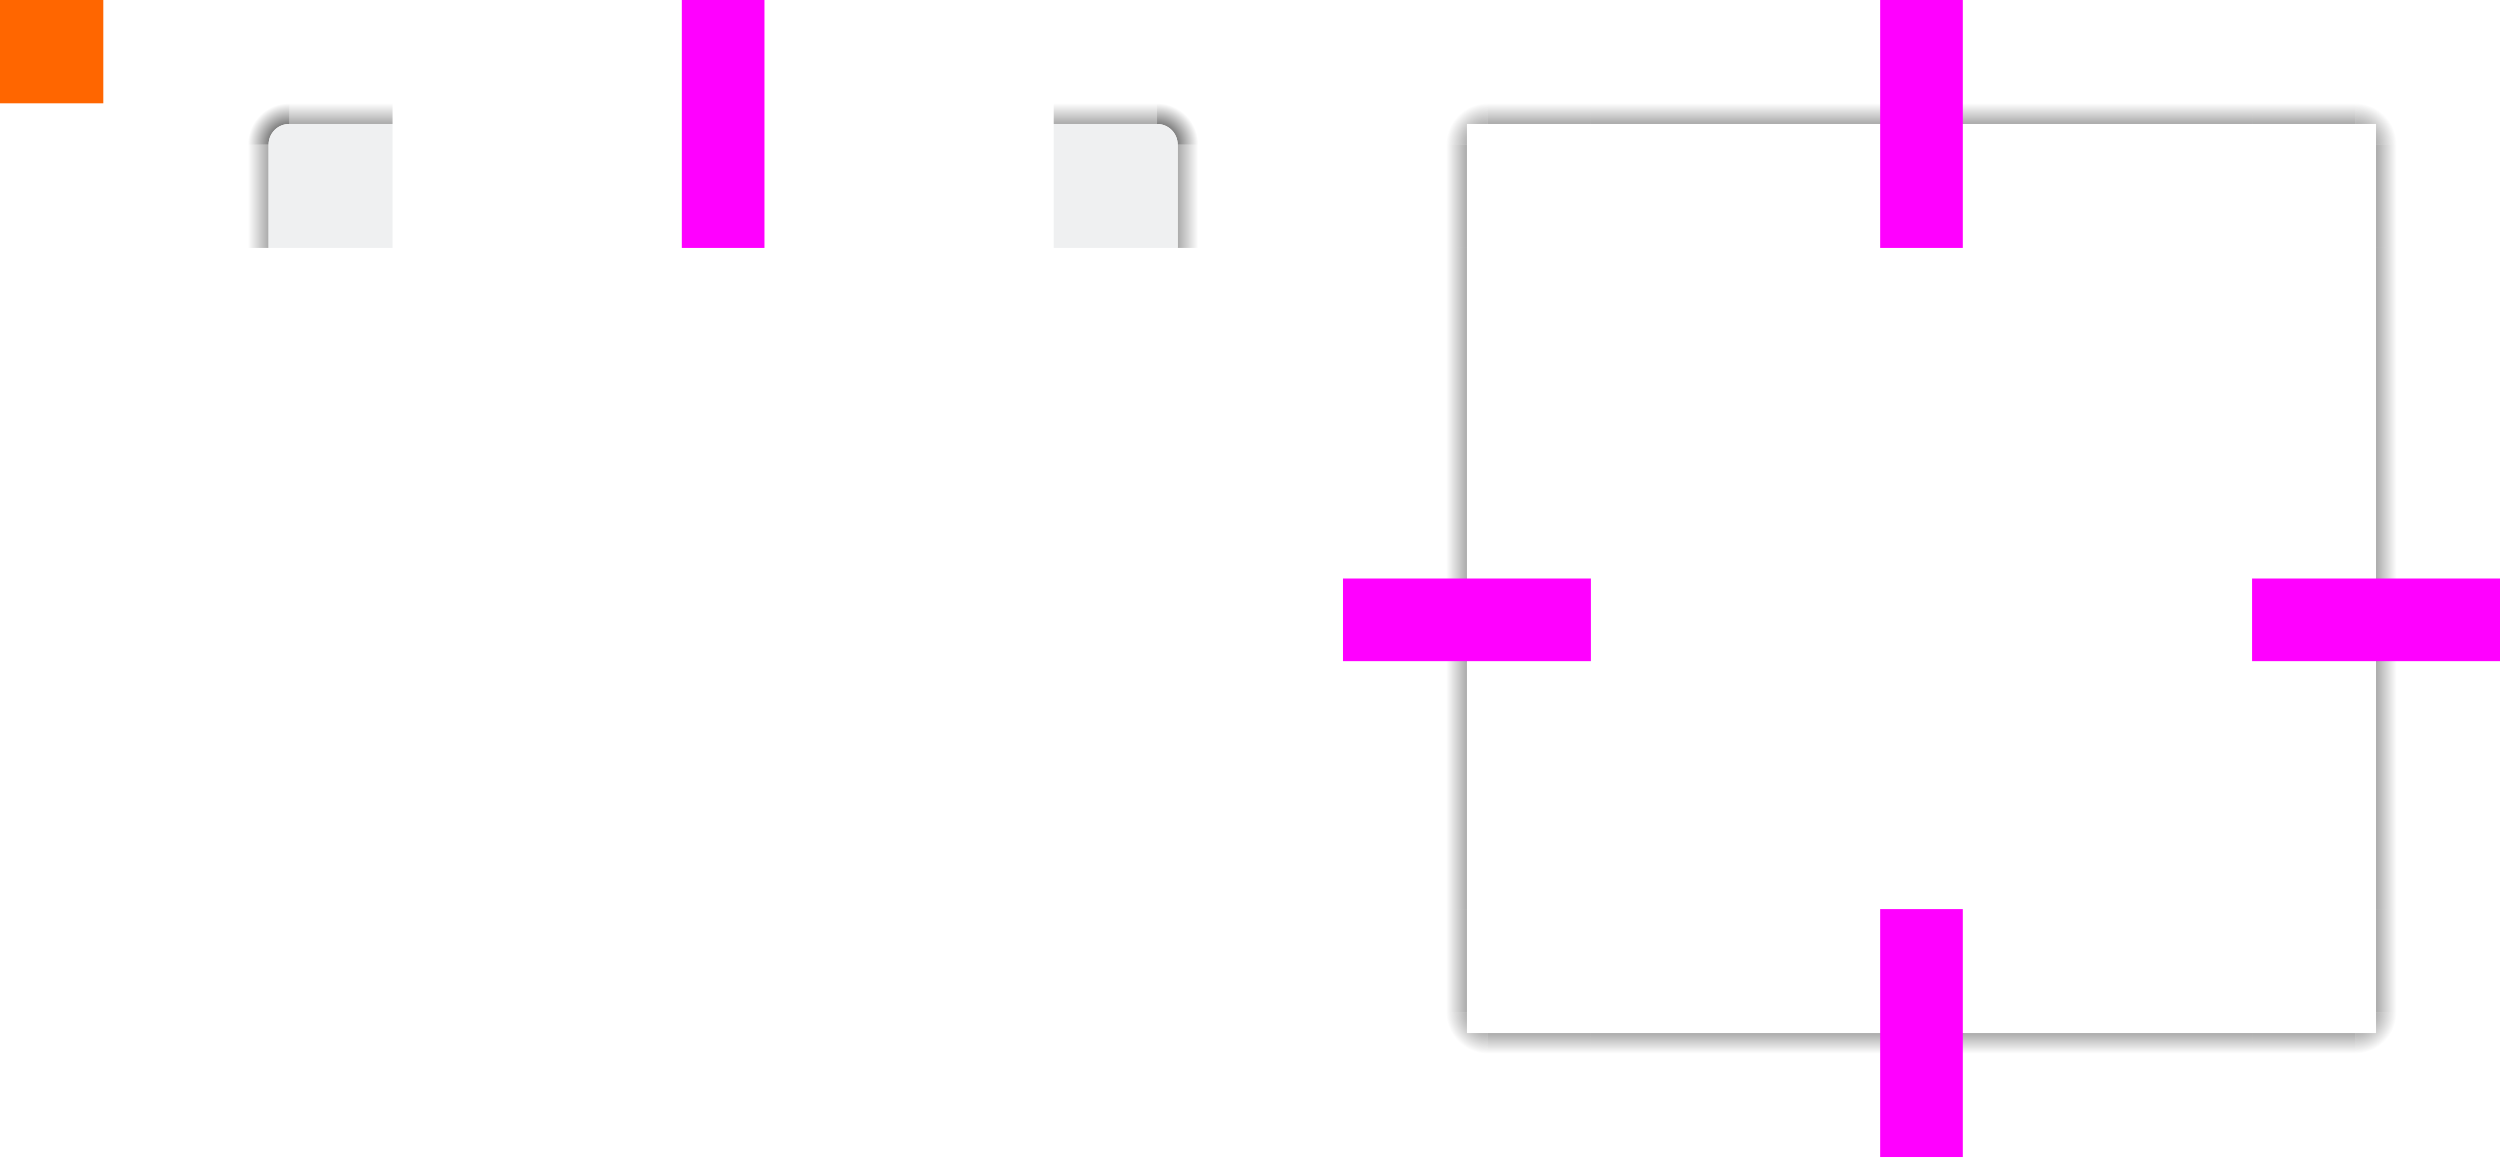
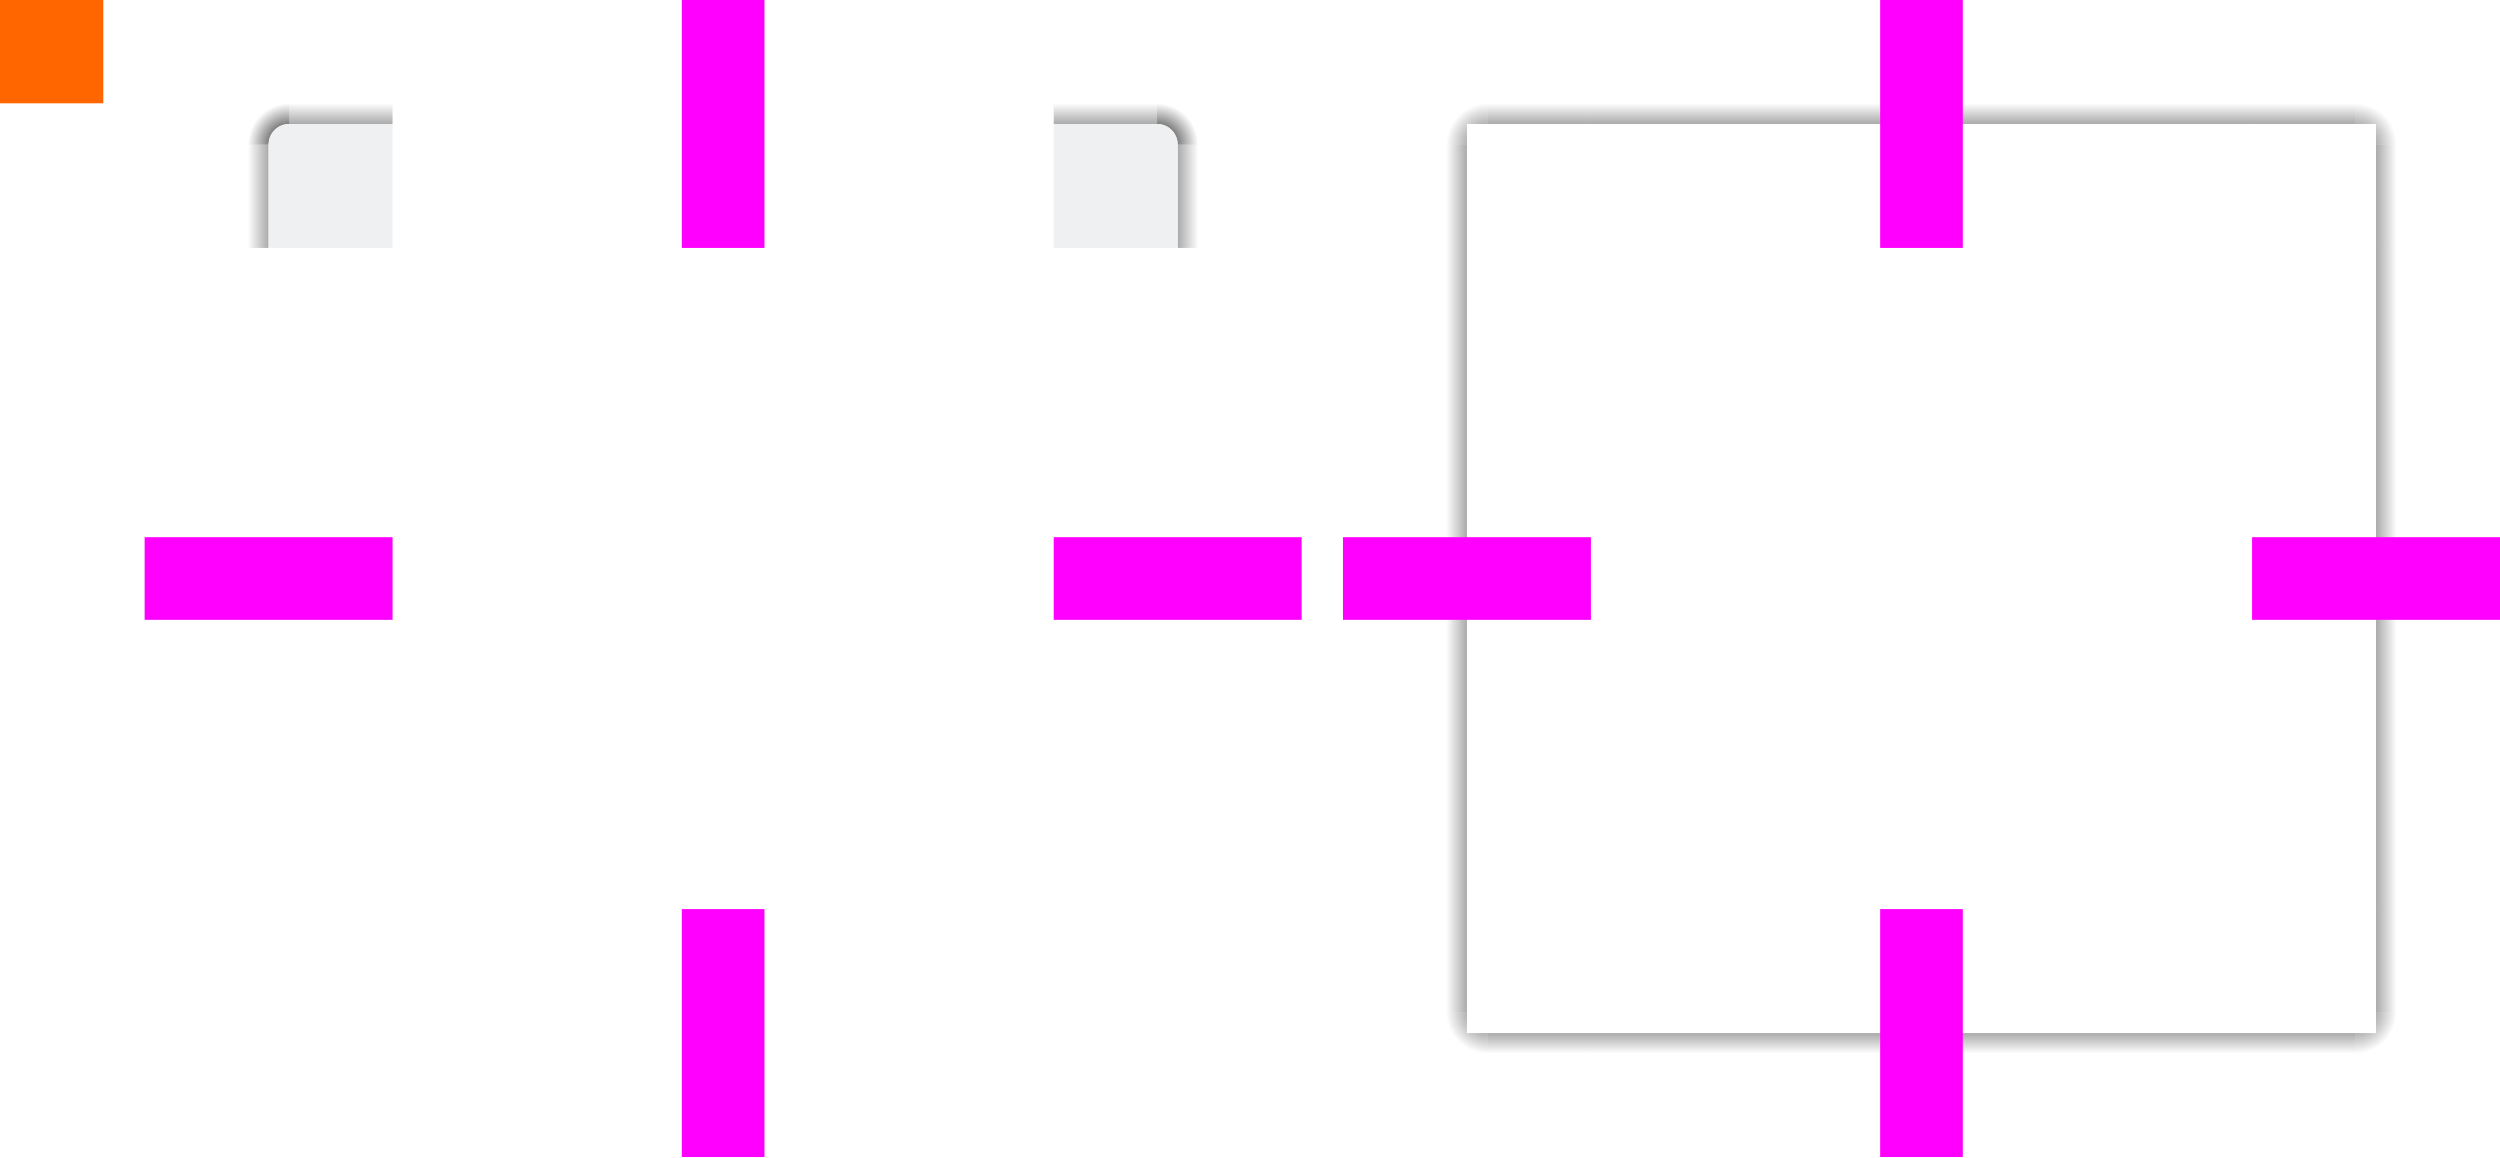
<svg xmlns="http://www.w3.org/2000/svg" xmlns:xlink="http://www.w3.org/1999/xlink" width="121" height="56" viewBox="0 0 121 56" id="svg2" version="1.1">
  <defs id="defs4">
    <style type="text/css" id="current-color-scheme">
      .ColorScheme-Text {
        color:#31363b;
        stop-color:#31363b;
      }
      .ColorScheme-Background {
        color:#eff0f1;
        stop-color:#eff0f1;
      }
      .ColorScheme-Highlight {
        color:#3daee9;
        stop-color:#3daee9;
      }
      .ColorScheme-ViewText {
        color:#31363b;
        stop-color:#31363b;
      }
      .ColorScheme-ViewBackground {
        color:#fcfcfc;
        stop-color:#fcfcfc;
      }
      .ColorScheme-ViewHover {
        color:#93cee9;
        stop-color:#93cee9;
      }
      .ColorScheme-ViewFocus{
        color:#3daee9;
        stop-color:#3daee9;
      }
      .ColorScheme-ButtonText {
        color:#31363b;
        stop-color:#31363b;
      }
      .ColorScheme-ButtonBackground {
        color:#eff0f1;
        stop-color:#eff0f1;
      }
      .ColorScheme-ButtonHover {
        color:#93cee9;
        stop-color:#93cee9;
      }
      .ColorScheme-ButtonFocus{
        color:#3daee9;
        stop-color:#3daee9;
      }
      </style>
    <radialGradient xlink:href="#linearGradient4289" id="radialGradient4335" cx="55.393" cy="910.262" fx="55.393" fy="910.262" r="6" gradientUnits="userSpaceOnUse" gradientTransform="matrix(0.3333333,2.4112937e-6,-2.4112795e-6,0.3333314,37.53791,-296.4191)" />
    <radialGradient xlink:href="#linearGradient4289" id="radialGradient4351" cx="55.75" cy="943.612" fx="55.75" fy="943.612" r="6" gradientUnits="userSpaceOnUse" gradientTransform="matrix(1.0353385e-7,0.3333333,-0.3333342,1.0353415e-7,370.5383,934.7787)" />
    <radialGradient xlink:href="#linearGradient4289" id="radialGradient4535" gradientUnits="userSpaceOnUse" gradientTransform="matrix(-0.3333334,-1.5267249e-6,1.5267197e-6,-0.3333323,17.04617,1269.649)" cx="9.143" cy="948.862" fx="9.143" fy="948.862" r="6" />
    <radialGradient xlink:href="#linearGradient4289" id="radialGradient4551" gradientUnits="userSpaceOnUse" gradientTransform="matrix(4.3053928e-7,-0.3333333,0.3333339,4.3054001e-7,-290.157,14.89959)" cx="23.7" cy="912.469" fx="23.7" fy="912.469" r="6" />
    <radialGradient xlink:href="#linearGradient4289" id="radialGradient4924" gradientUnits="userSpaceOnUse" gradientTransform="matrix(4.3053928e-7,-0.3333333,0.3333339,4.3054001e-7,-232.157,14.89959)" cx="23.7" cy="912.469" fx="23.7" fy="912.469" r="6" />
    <radialGradient xlink:href="#linearGradient4289" id="radialGradient4930" gradientUnits="userSpaceOnUse" gradientTransform="matrix(0.3333333,2.4112937e-6,-2.4112795e-6,0.3333314,95.53791,-296.4191)" cx="55.393" cy="910.262" fx="55.393" fy="910.262" r="6" />
    <radialGradient xlink:href="#linearGradient4289" id="radialGradient4938" gradientUnits="userSpaceOnUse" gradientTransform="matrix(-0.3333334,-1.5267249e-6,1.5267197e-6,-0.3333323,75.04617,365.2863)" cx="9.143" cy="948.862" fx="9.143" fy="948.862" r="6" />
    <radialGradient xlink:href="#linearGradient4289" id="radialGradient4944" gradientUnits="userSpaceOnUse" gradientTransform="matrix(1.0353385e-7,0.3333333,-0.3333342,1.0353415e-7,428.5383,30.41656)" cx="55.75" cy="943.612" fx="55.75" fy="943.612" r="6" />
    <linearGradient id="linearGradient4289">
      <stop style="stop-color:#000000;stop-opacity:1;" offset="0" id="stop4291" />
      <stop style="stop-color:#000000;stop-opacity:0;" offset="1" id="stop4292" />
    </linearGradient>
    <linearGradient id="linearGradient4290">
      <stop style="stop-color:#000000;stop-opacity:0;" offset="0" id="stop4293" />
      <stop style="stop-color:#000000;stop-opacity:1;" offset="1" id="stop4294" />
    </linearGradient>
    <linearGradient xlink:href="#linearGradient4289" id="linearGradient4295" x1="-15" y1="932.362" x2="-12" y2="932.362" gradientUnits="userSpaceOnUse" />
    <linearGradient xlink:href="#linearGradient4289" id="linearGradient4303" x1="55" y1="932.362" x2="58" y2="932.362" gradientUnits="userSpaceOnUse" />
    <linearGradient xlink:href="#linearGradient4289" id="linearGradient4311" x1="952.362" y1="-35" x2="955.362" y2="-35" gradientUnits="userSpaceOnUse" />
    <linearGradient xlink:href="#linearGradient4289" id="linearGradient4319" x1="-912.362" y1="-35" x2="-909.362" y2="-35" gradientUnits="userSpaceOnUse" />
    <linearGradient xlink:href="#linearGradient4289" id="linearGradient4540" x1="19" y1="48" x2="19" y2="51" gradientUnits="userSpaceOnUse" gradientTransform="translate(0,0)" />
    <linearGradient xlink:href="#linearGradient4289" id="linearGradient4542" x1="15" y1="46" x2="12" y2="46" gradientUnits="userSpaceOnUse" gradientTransform="translate(0,0)" />
    <linearGradient xlink:href="#linearGradient4289" id="linearGradient4556" x1="15" y1="10" x2="12" y2="10" gradientUnits="userSpaceOnUse" />
    <linearGradient xlink:href="#linearGradient4289" id="linearGradient4558" x1="16" y1="8" x2="16" y2="5" gradientUnits="userSpaceOnUse" />
    <linearGradient xlink:href="#linearGradient4289" id="linearGradient4574" x1="55" y1="46" x2="58" y2="46" gradientUnits="userSpaceOnUse" gradientTransform="translate(0,0)" />
    <linearGradient xlink:href="#linearGradient4289" id="linearGradient4576" x1="53" y1="48" x2="53" y2="51" gradientUnits="userSpaceOnUse" gradientTransform="translate(0,0)" />
    <linearGradient xlink:href="#linearGradient4289" id="linearGradient4578" x1="53" y1="8" x2="53" y2="5" gradientUnits="userSpaceOnUse" />
    <linearGradient xlink:href="#linearGradient4289" id="linearGradient4580" x1="55" y1="10" x2="58" y2="10" gradientUnits="userSpaceOnUse" />
    <linearGradient xlink:href="#linearGradient4290" id="linearGradient4920" gradientUnits="userSpaceOnUse" x1="0" y1="5" x2="0" y2="8" />
    <linearGradient xlink:href="#linearGradient4289" id="linearGradient4936" gradientUnits="userSpaceOnUse" x1="77" y1="48" x2="77" y2="51" />
    <linearGradient xlink:href="#linearGradient4289" id="linearGradient4940" gradientUnits="userSpaceOnUse" x1="73" y1="46" x2="70" y2="46" />
    <linearGradient xlink:href="#linearGradient4289" id="linearGradient4946" gradientUnits="userSpaceOnUse" x1="113" y1="46" x2="116" y2="46" />
  </defs>
-   <g id="layer1" transform="translate(0,0)">
-     <rect style="opacity:1;fill:#ff6600;fill-opacity:1;stroke:none" id="hint-tile-center" width="5" height="5" x="0" y="0" />
+   <g id="layer1">
+     <rect id="hint-tile-center" x="0" y="0" width="5" height="5" style="opacity:1;fill:#ff6600;fill-opacity:1;stroke:none" />
    <g id="top">
      <rect style="opacity:{{fillOpacity}};fill:currentColor;fill-opacity:1;stroke:none" transform="matrix(0,-1,-1,0,0,0)" y="-51" x="-916.362" height="32" width="6" id="rect4152" class="ColorScheme-Background" />
      <rect style="opacity:{{shadowOpacity}};fill:url(#linearGradient4319);fill-opacity:1;stroke:none" transform="matrix(0,-1,-1,0,0,0)" y="-51" x="-910.362" height="32" width="6" id="rect4154" />
    </g>
    <g id="topleft">
      <path style="opacity:{{shadowOpacity}};fill:url(#linearGradient4556);fill-opacity:1;fill-rule:evenodd;stroke:none;stroke-width:1px;stroke-linecap:butt;stroke-linejoin:miter;stroke-opacity:1" d="M 7 7 L 7 8 L 7 12 L 13 12 L 13 8 L 13 7 L 7 7 z " transform="translate(0,0)" id="path4547" />
      <path style="opacity:{{cornerOpacity}};fill:url(#radialGradient4551);fill-opacity:1;fill-rule:evenodd;stroke:none;stroke-width:1px;stroke-linecap:butt;stroke-linejoin:miter;stroke-opacity:1" d="M 7 0 L 7 7 L 13 7 C 13 6.446 13.446 6 14 6 L 14 0 L 7 0 z " transform="translate(0,0)" id="path4554" />
      <path style="opacity:{{shadowOpacity}};fill:url(#linearGradient4558);fill-opacity:1;fill-rule:evenodd;stroke:none;stroke-width:1px;stroke-linecap:butt;stroke-linejoin:miter;stroke-opacity:1" d="M 14 0 L 14 6 L 15 6 L 17 6 L 18 6 L 19 6 L 19 0 L 15 0 L 14 0 z " transform="translate(0,0)" id="path4195" />
      <path style="opacity:{{fillOpacity}};fill:currentColor;fill-opacity:1" d="M 14 6 C 13.446 6 13 6.446 13 7 L 13 11 L 13 12 L 17 12 L 18 12 L 19 12 L 19 11 L 19 7 L 19 6 L 18 6 L 17 6 L 14 6 z " transform="translate(0,0)" id="rect4159" class="ColorScheme-Background" />
    </g>
    <g id="topright">
      <path style="opacity:{{shadowOpacity}};fill:url(#linearGradient4580);fill-opacity:1;fill-rule:evenodd;stroke:none;stroke-width:1px;stroke-linecap:butt;stroke-linejoin:miter;stroke-opacity:1" d="M 57 7 L 57 8 L 57 12 L 63 12 L 63 8 L 63 7 L 57 7 z " transform="translate(0,0)" id="path4565" />
      <path style="opacity:{{cornerOpacity}};fill:url(#radialGradient4335);fill-opacity:1;fill-rule:evenodd;stroke:none;stroke-width:1px;stroke-linecap:butt;stroke-linejoin:miter;stroke-opacity:1" d="M 56 0 L 56 6 C 56.554 6 57 6.446 57 7 L 63 7 L 63 0 L 56 0 z " transform="translate(0,0)" id="path4563" />
      <path style="opacity:{{shadowOpacity}};fill:url(#linearGradient4578);fill-opacity:1;fill-rule:evenodd;stroke:none;stroke-width:1px;stroke-linecap:butt;stroke-linejoin:miter;stroke-opacity:1" d="M 51 0 L 51 6 L 52 6 L 53 6 L 55 6 L 56 6 L 56 0 L 55 0 L 51 0 z " transform="translate(0,0)" id="path4199" />
      <path style="opacity:{{fillOpacity}};fill:currentColor;fill-opacity:1" d="M 51 6 L 51 7 L 51 11 L 51 12 L 52 12 L 53 12 L 56 12 L 57 12 L 57 11 L 57 7 C 57 6.446 56.554 6 56 6 L 53 6 L 52 6 L 51 6 z " transform="translate(0,0)" id="rect4177" class="ColorScheme-Background" />
    </g>
    <g id="bottom">
      <rect style="opacity:{{fillOpacity}};fill:currentColor;fill-opacity:1;stroke:none" transform="matrix(0,1,-1,0,0,0)" id="rect4148" width="6" height="32" x="948.362" y="-51" class="ColorScheme-Background" />
      <rect style="opacity:{{shadowOpacity}};fill:url(#linearGradient4311);fill-opacity:1;stroke:none" transform="matrix(0,1,-1,0,0,0)" id="rect4150" width="6" height="32" x="954.362" y="-51" />
    </g>
    <g id="bottomleft">
      <path style="opacity:{{shadowOpacity}};fill:url(#linearGradient4540);fill-opacity:1;fill-rule:evenodd;stroke:none;stroke-width:1px;stroke-linecap:butt;stroke-linejoin:miter;stroke-opacity:1" d="m 14,954.362 0,6 1,0 4,0 0,-6 -2,0 -2,0 -1,0 z" id="path4538" />
      <path style="opacity:{{cornerOpacity}};fill:url(#radialGradient4535);fill-opacity:1;fill-rule:evenodd;stroke:none;stroke-width:1px;stroke-linecap:butt;stroke-linejoin:miter;stroke-opacity:1" d="m 7,953.362 0,7 7,0 0,-6 c -0.554,0 -1,-0.446 -1,-1 l -6,0 z" id="path4531" />
      <path style="opacity:{{shadowOpacity}};fill:url(#linearGradient4542);fill-opacity:1;fill-rule:evenodd;stroke:none;stroke-width:1px;stroke-linecap:butt;stroke-linejoin:miter;stroke-opacity:1" d="m 7,948.362 0,4 0,1 6,0 0,-1 0,-4 -6,0 z" id="path4203" />
      <path style="opacity:{{fillOpacity}};fill:currentColor;fill-opacity:1" d="m 19,954.362 0,-1 0,-4 0,-1 -1,0 -1,0 -3,0 -1,0 0,1 0,4 c 0,0.554 0.446,1 1,1 l 3,0 1,0 1,0 z" id="path5048" class="ColorScheme-Background" />
    </g>
    <g id="bottomright">
      <path style="opacity:{{shadowOpacity}};fill:url(#linearGradient4576);fill-opacity:1;fill-rule:evenodd;stroke:none;stroke-width:1px;stroke-linecap:butt;stroke-linejoin:miter;stroke-opacity:1" d="m 51,954.362 0,6 4,0 1,0 0,-6 -1,0 -2,0 -2,0 z" id="path4572" />
      <path style="opacity:{{cornerOpacity}};fill:url(#radialGradient4351);fill-opacity:1;fill-rule:evenodd;stroke:none;stroke-width:1px;stroke-linecap:butt;stroke-linejoin:miter;stroke-opacity:1" d="m 57,953.362 c 0,0.554 -0.446,1 -1,1 l 0,6 7,0 0,-7 -6,0 z" id="path4570" />
      <path style="opacity:{{shadowOpacity}};fill:url(#linearGradient4574);fill-opacity:1;fill-rule:evenodd;stroke:none;stroke-width:1px;stroke-linecap:butt;stroke-linejoin:miter;stroke-opacity:1" d="m 57,948.362 0,4 0,1 6,0 0,-1 0,-4 -6,0 z" id="path4201" />
      <path style="opacity:{{fillOpacity}};fill:currentColor;fill-opacity:1" id="rect4177-6" d="m 51,954.362 0,-1 0,-4 0,-1 1,0 1,0 3,0 1,0 0,1 0,4 c 0,0.554 -0.446,1 -1,1 l -3,0 -1,0 -1,0 z" class="ColorScheme-Background" />
    </g>
    <g id="left">
      <rect style="opacity:{{fillOpacity}};fill:currentColor;fill-opacity:1;stroke:none" transform="scale(-1,1)" id="rect4144" width="6" height="32" x="-19" y="916.362" class="ColorScheme-Background" />
      <rect style="opacity:{{shadowOpacity}};fill:url(#linearGradient4295);fill-opacity:1;stroke:none" transform="scale(-1,1)" id="rect4146" width="6" height="32" x="-13" y="916.362" />
    </g>
    <g id="right">
      <rect style="opacity:{{fillOpacity}};fill:currentColor;fill-opacity:1;stroke:none" y="916.362" x="51" height="32" width="6" id="rect4140" class="ColorScheme-Background" />
      <rect style="opacity:{{shadowOpacity}};fill:url(#linearGradient4303);fill-opacity:1;stroke:none" y="916.362" x="57" height="32" width="6" id="rect4142" />
    </g>
    <g id="center">
      <rect style="opacity:1;fill:none;fill-opacity:1;stroke:none" y="916.362" x="19" height="32" width="32" id="rect4401" />
      <rect style="opacity:{{fillOpacity}};fill:currentColor;fill-opacity:1;stroke:none" id="rect4138" width="32" height="32" x="19" y="916.362" class="ColorScheme-Background" />
    </g>
-     <rect style="fill:#ff00ff;fill-opacity:1;stroke:none" id="hint-top-margin" width="4" height="12" x="33" y="0" />
-     <rect y="948.362" x="33" height="12" width="4" id="hint-bottom-margin" style="fill:#ff00ff;fill-opacity:1;stroke:none" />
-     <rect y="-63" x="930.362" height="12" width="4" id="hint-right-margin" style="fill:#ff00ff;fill-opacity:1;stroke:none" transform="matrix(0,1,-1,0,0,0)" />
-     <rect style="fill:#ff00ff;fill-opacity:1;stroke:none" id="hint-left-margin" width="4" height="12" x="930.362" y="-19" transform="matrix(0,1,-1,0,0,0)" />
+     <rect id="hint-top-margin" x="33" y="0" width="4" height="12" style="fill:#ff00ff;fill-opacity:1;stroke:none" />
+     <rect id="hint-bottom-margin" x="33" y="44" width="4" height="12" style="fill:#ff00ff;fill-opacity:1;stroke:none" />
+     <rect id="hint-right-margin" x="51" y="26" width="12" height="4" style="fill:#ff00ff;fill-opacity:1;stroke:none" />
+     <rect id="hint-left-margin" x="7" y="26" width="12" height="4" style="fill:#ff00ff;fill-opacity:1;stroke:none" />
    <g id="shadow-top">
      <rect id="rect4858" x="77" y="0" width="32" height="6" style="opacity:1;fill:url(#linearGradient4920);fill-opacity:1;stroke:none" />
      <rect id="rect4856" x="77" y="6" width="32" height="6" style="opacity:1;fill:none;fill-opacity:1;stroke:none" />
    </g>
    <g id="shadow-topleft">
      <rect id="rect4864" x="72" y="0" width="5" height="6" style="opacity:1;fill:url(#linearGradient4920);fill-opacity:1;stroke:none" />
      <path id="path4866" d="m 65,0 0,7 6,0 0,-1 1,0 0,-6 -7,0 z" style="opacity:0.6;fill:url(#radialGradient4924);fill-opacity:1;fill-rule:evenodd;stroke:none;stroke-width:1px;stroke-linecap:butt;stroke-linejoin:miter;stroke-opacity:1" />
      <rect id="rect4868" x="65" y="7" width="6" height="5" style="opacity:1;fill:url(#linearGradient4940);fill-opacity:1;stroke:none" />
      <rect id="rect4870" x="71" y="6" width="6" height="6" style="fill:none;fill-opacity:1" />
    </g>
    <g id="shadow-topright">
      <rect id="rect4864" x="109" y="0" width="5" height="6" style="opacity:1;fill:url(#linearGradient4920);fill-opacity:1;stroke:none" />
      <path id="path4866" d="m 114,0 0,6 1,0 0,1 6,0 0,-7 -7,0 z" style="opacity:0.6;fill:url(#radialGradient4930);fill-opacity:1;fill-rule:evenodd;stroke:none;stroke-width:1px;stroke-linecap:butt;stroke-linejoin:miter;stroke-opacity:1" />
      <rect id="rect4868" x="115" y="7" width="6" height="5" style="opacity:1;fill:url(#linearGradient4946);fill-opacity:1;stroke:none" />
      <rect id="rect4870" x="109" y="6" width="6" height="6" style="fill:none;fill-opacity:1" />
    </g>
    <g id="shadow-bottom">
      <rect id="rect4856" x="77" y="44" width="32" height="6" style="opacity:1;fill:none;fill-opacity:1;stroke:none" />
      <rect id="rect4858" x="77" y="50" width="32" height="6" style="opacity:1;fill:url(#linearGradient4936);fill-opacity:1;stroke:none" />
    </g>
    <g id="shadow-bottomleft">
      <rect id="rect4864" x="72" y="50" width="5" height="6" style="opacity:1;fill:url(#linearGradient4936);fill-opacity:1;stroke:none" />
      <path id="path4866" d="m 65,49 0,7 7,0 0,-6 -1,0 0,-1 -6,0 z" style="opacity:0.6;fill:url(#radialGradient4938);fill-opacity:1;fill-rule:evenodd;stroke:none;stroke-width:1px;stroke-linecap:butt;stroke-linejoin:miter;stroke-opacity:1" />
      <rect id="rect4868" x="65" y="44" width="6" height="5" style="opacity:1;fill:url(#linearGradient4940);fill-opacity:1;stroke:none" />
      <rect id="rect4870" x="71" y="44" width="6" height="6" style="fill:none;fill-opacity:1" />
    </g>
    <g id="shadow-bottomright">
      <rect id="rect4878" x="109" y="50" width="5" height="6" style="opacity:1;fill:url(#linearGradient4936);fill-opacity:1;stroke:none" />
      <path id="path4880" d="m 115,49 0,1 -1,0 0,6 7,0 0,-7 -6,0 z" style="opacity:0.6;fill:url(#radialGradient4944);fill-opacity:1;fill-rule:evenodd;stroke:none;stroke-width:1px;stroke-linecap:butt;stroke-linejoin:miter;stroke-opacity:1" />
      <rect id="rect4882" x="115" y="44" width="6" height="5" style="opacity:1;fill:url(#linearGradient4946);fill-opacity:1;stroke:none" />
      <rect id="rect4884" x="109" y="44" width="6" height="6" style="fill:none;fill-opacity:1" />
    </g>
    <g id="shadow-left">
      <rect id="rect4892" x="71" y="12" width="6" height="32" style="opacity:1;fill:none;fill-opacity:1;stroke:none" />
      <rect id="rect4894" x="65" y="12" width="6" height="32" style="opacity:1;fill:url(#linearGradient4940);fill-opacity:1;stroke:none" />
    </g>
    <g id="shadow-right">
      <rect id="rect4900" x="109" y="12" width="6" height="32" style="opacity:1;fill:none;fill-opacity:1;stroke:none" />
      <rect id="rect4902" x="115" y="12" width="6" height="32" style="opacity:1;fill:url(#linearGradient4946);fill-opacity:1;stroke:none" />
    </g>
    <g id="shadow-center">
      <rect id="rect4908" x="77" y="12" width="32" height="32" style="opacity:1;fill:none;fill-opacity:1;stroke:none" />
    </g>
    <rect id="shadow-hint-top-margin" x="91" y="0" width="4" height="12" style="fill:#ff00ff;fill-opacity:1;stroke:none" />
    <rect id="shadow-hint-bottom-margin" x="91" y="44" width="4" height="12" style="fill:#ff00ff;fill-opacity:1;stroke:none" />
-     <rect id="shadow-hint-right-margin" x="109" y="28" width="12" height="4" style="fill:#ff00ff;fill-opacity:1;stroke:none" />
-     <rect id="shadow-hint-left-margin" x="65" y="28" width="12" height="4" style="fill:#ff00ff;fill-opacity:1;stroke:none" />
+     <rect id="shadow-hint-right-margin" x="109" y="26" width="12" height="4" style="fill:#ff00ff;fill-opacity:1;stroke:none" />
+     <rect id="shadow-hint-left-margin" x="65" y="26" width="12" height="4" style="fill:#ff00ff;fill-opacity:1;stroke:none" />
  </g>
</svg>
